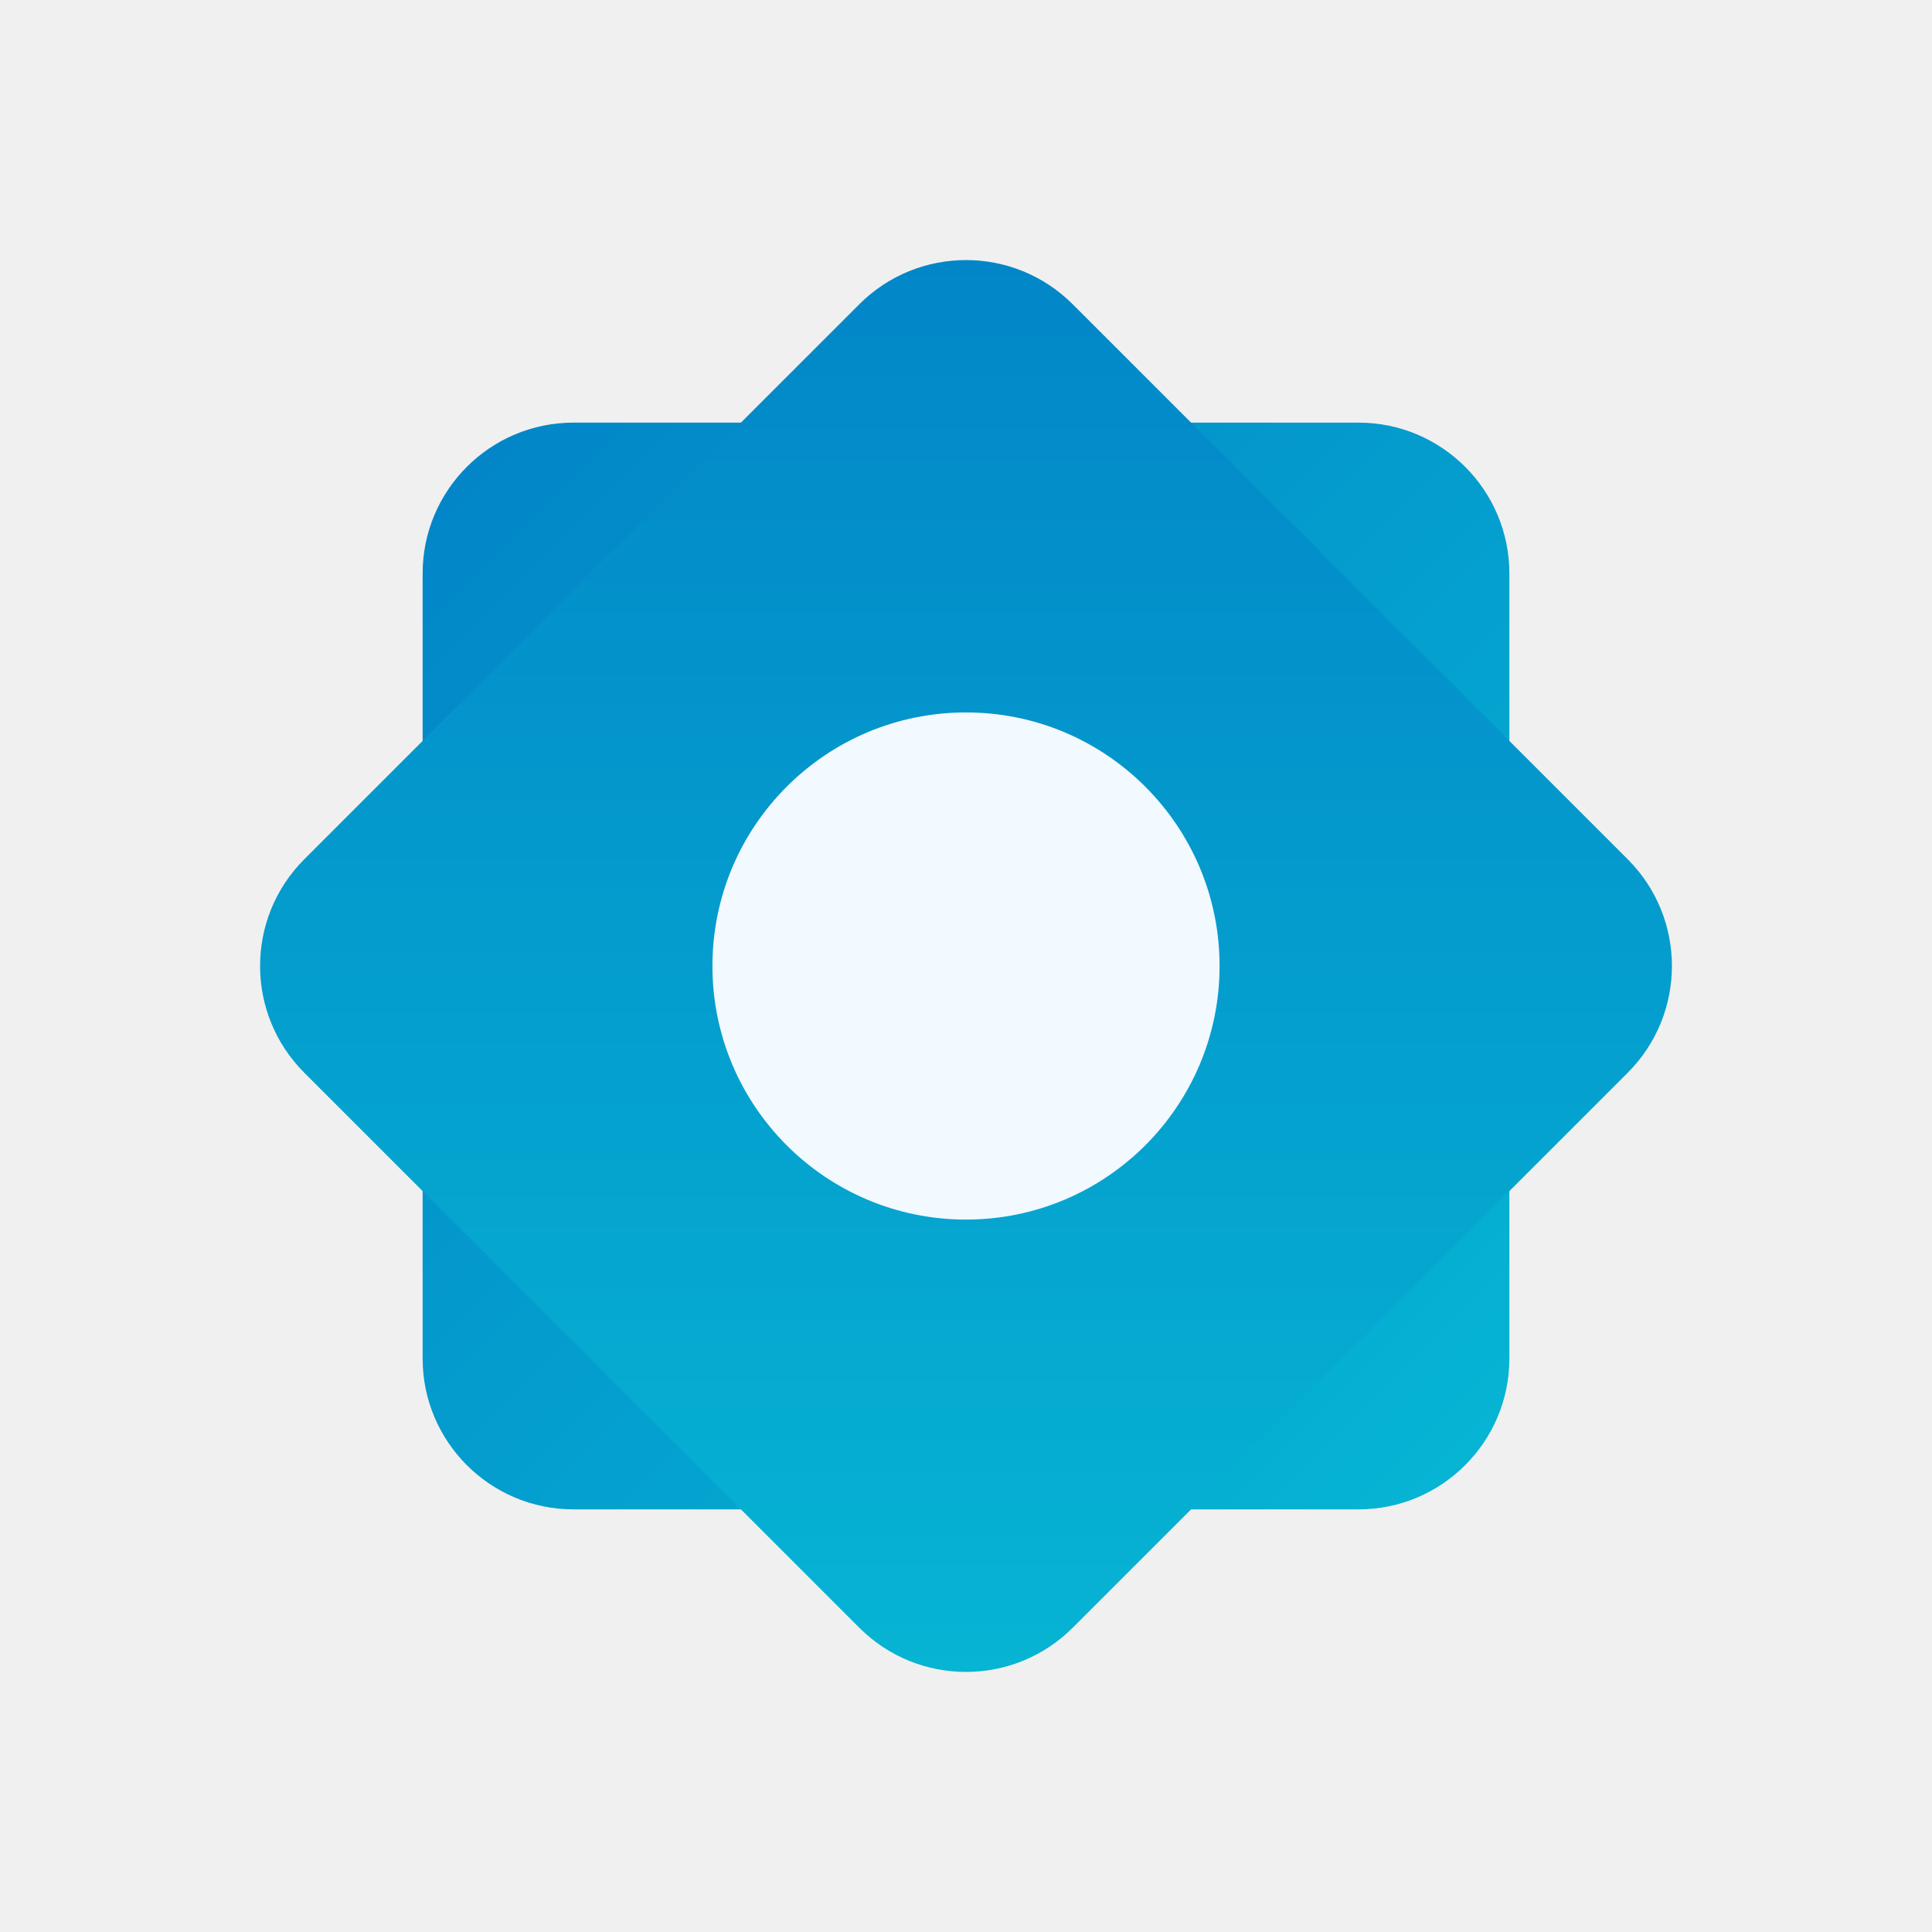
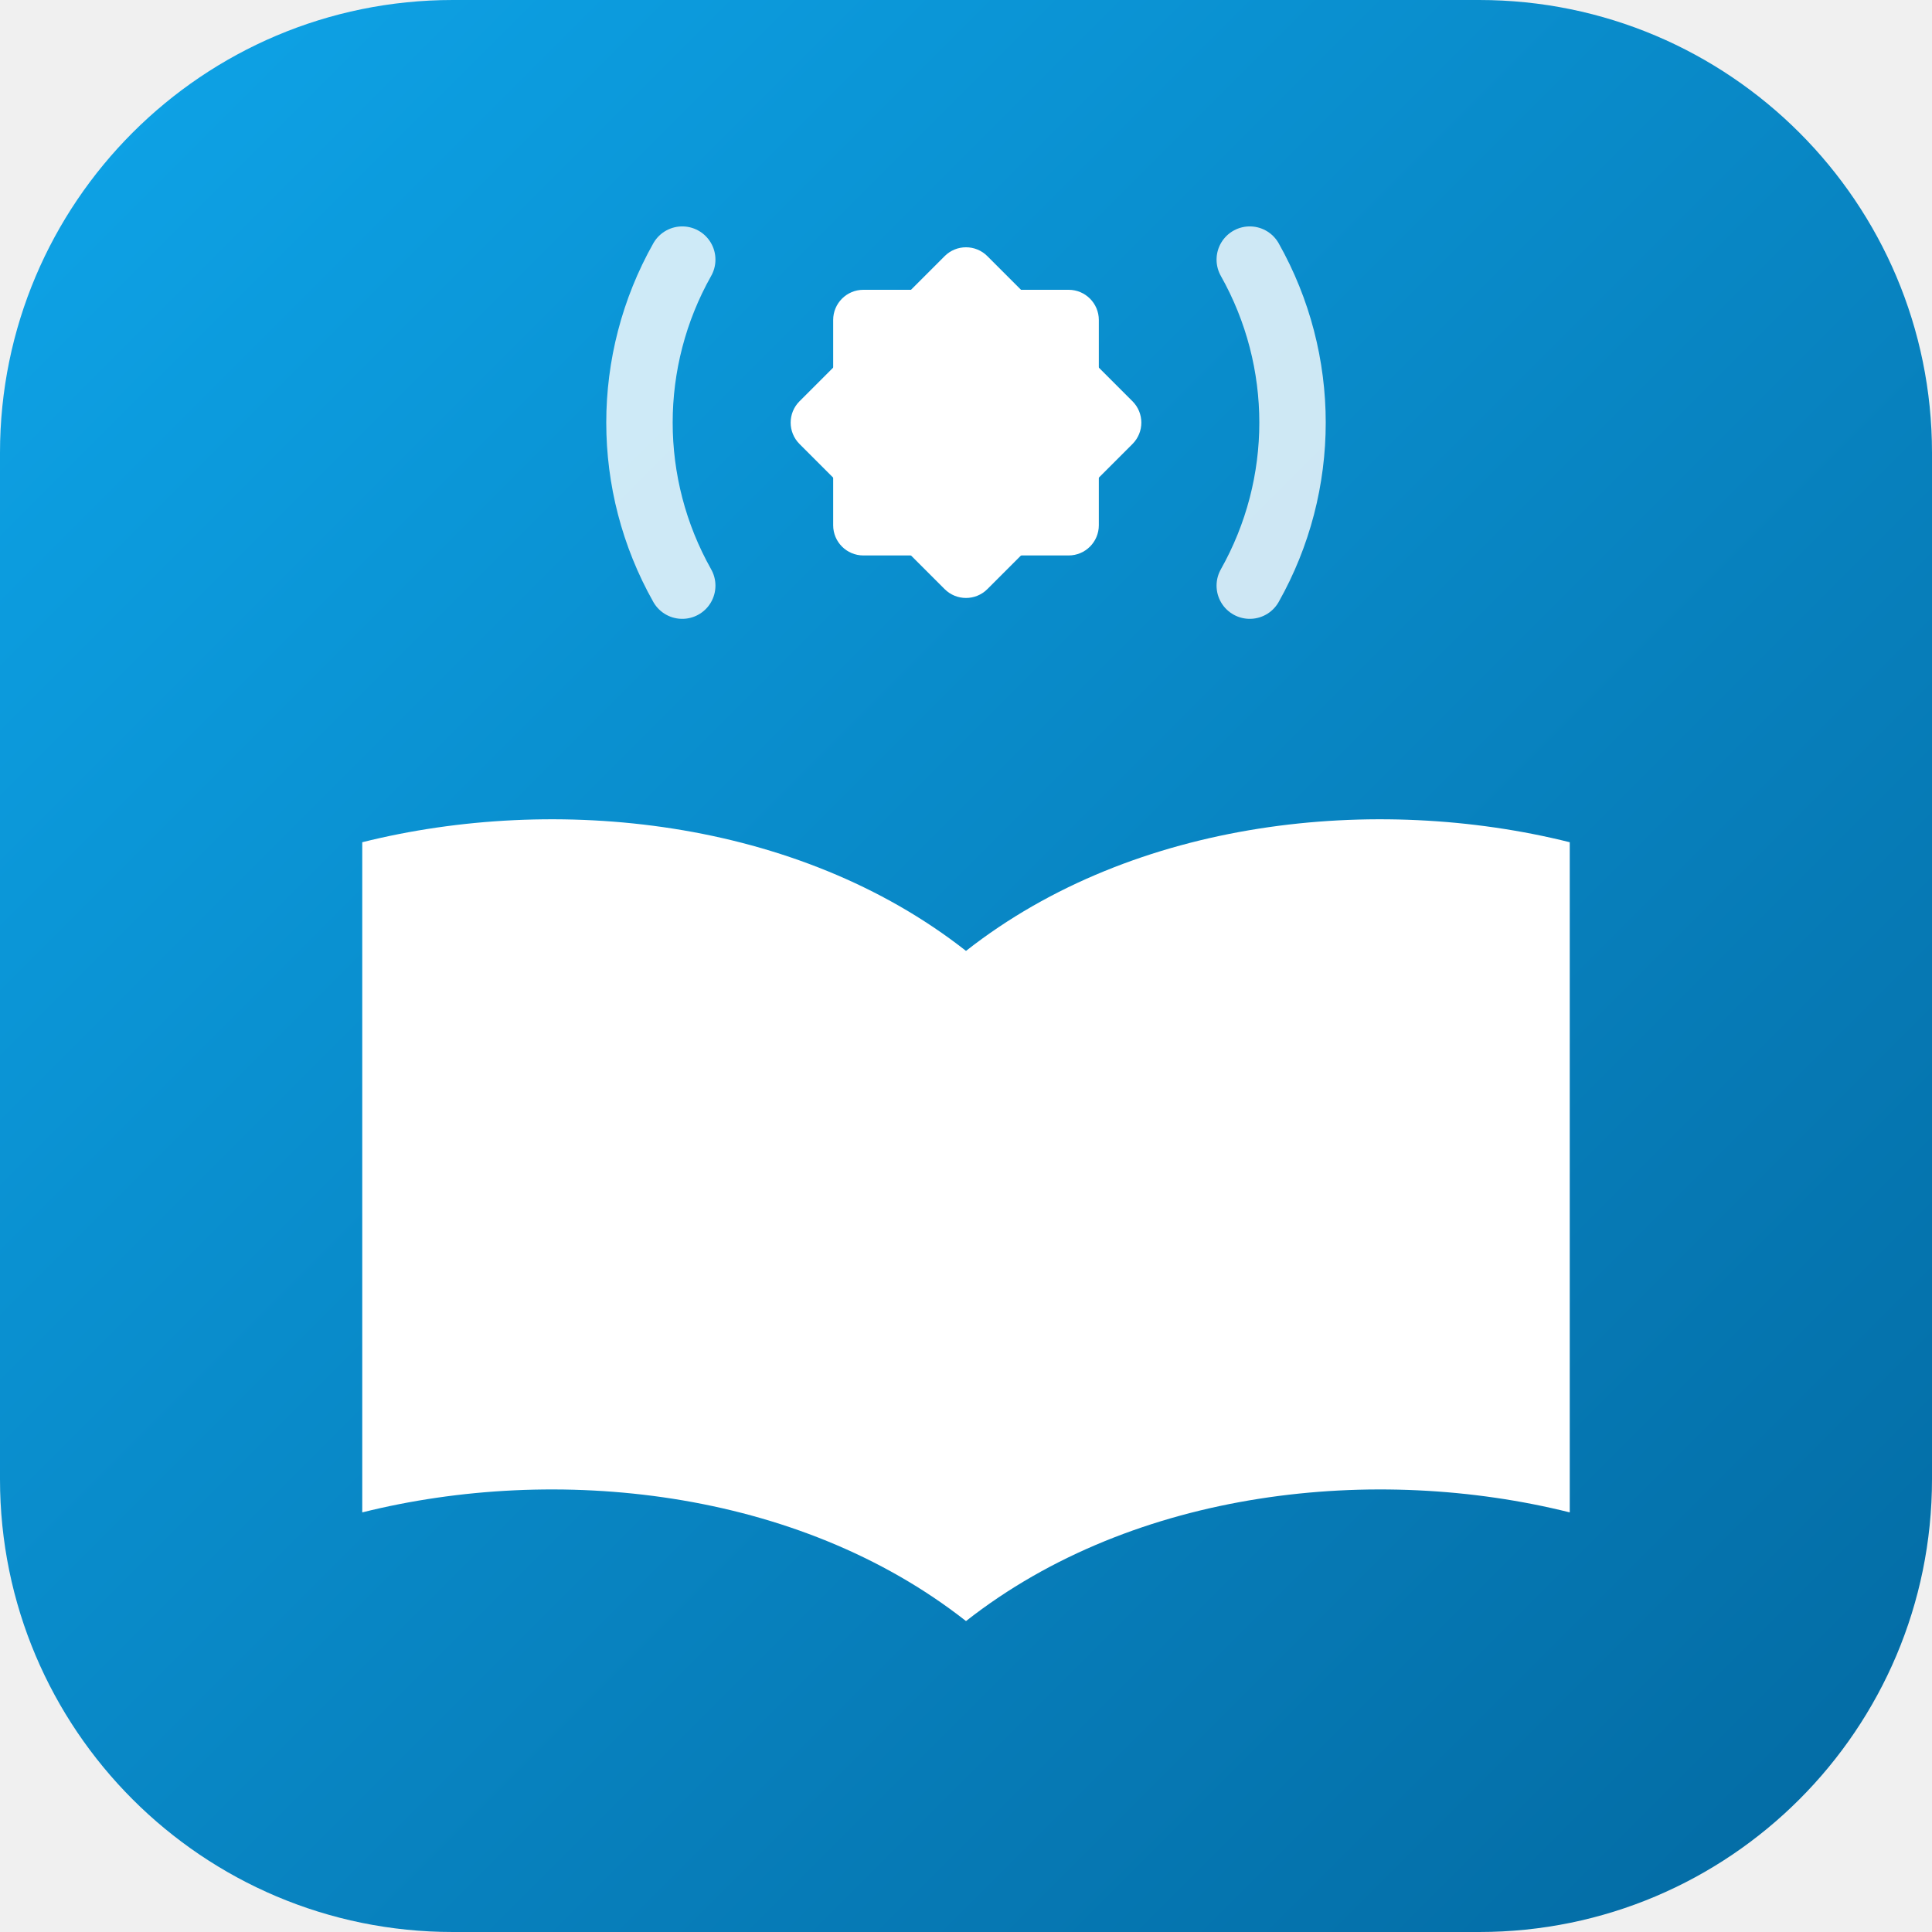
- <svg xmlns="http://www.w3.org/2000/svg" viewBox="0 0 32 32">
+ <svg xmlns="http://www.w3.org/2000/svg" viewBox="0 0 64 64">
  <defs>
    <linearGradient id="g" x1="0" y1="0" x2="1" y2="1">
-       <stop offset="0" stop-color="#0284c7" />
-       <stop offset="1" stop-color="#06b6d4" />
+       <stop offset="0" stop-color="#0ea5e9" />
+       <stop offset="1" stop-color="#0369a1" />
    </linearGradient>
  </defs>
-   <rect x="7" y="7" width="18" height="18" rx="2.5" fill="url(#g)" />
-   <rect x="7" y="7" width="18" height="18" rx="2.5" fill="url(#g)" transform="rotate(45 16 16)" />
-   <circle cx="16" cy="16" r="4.2" fill="#f2f9ff" />
+   <rect width="64" height="64" rx="15" fill="url(#g)" />
+   <g fill="#fff">
+     <rect x="27.6" y="9.6" width="8.8" height="8.8" rx="1" />
+     <rect x="27.6" y="9.6" width="8.8" height="8.8" rx="1" transform="rotate(45 32 14)" />
+   </g>
+   <g fill="none" stroke="#fff" stroke-width="2.2" stroke-linecap="round" opacity="0.8">
+     <path d="M41.4 8.6a11 11 0 0 1 0 10.8" />
+     <path d="M22.6 8.6a11 11 0 0 0 0 10.8" />
+   </g>
+   <path d="M32 31.5c-5.6-4.4-13.6-5.2-20-3.6v22.2c6.4-1.6 14.4-.8 20 3.6 5.6-4.4 13.6-5.2 20-3.6V27.9c-6.4-1.6-14.4-.8-20 3.6Z" fill="#fff" />
+   <path d="M32 33v19" stroke="url(#g)" stroke-width="2.2" stroke-linecap="round" />
</svg>
